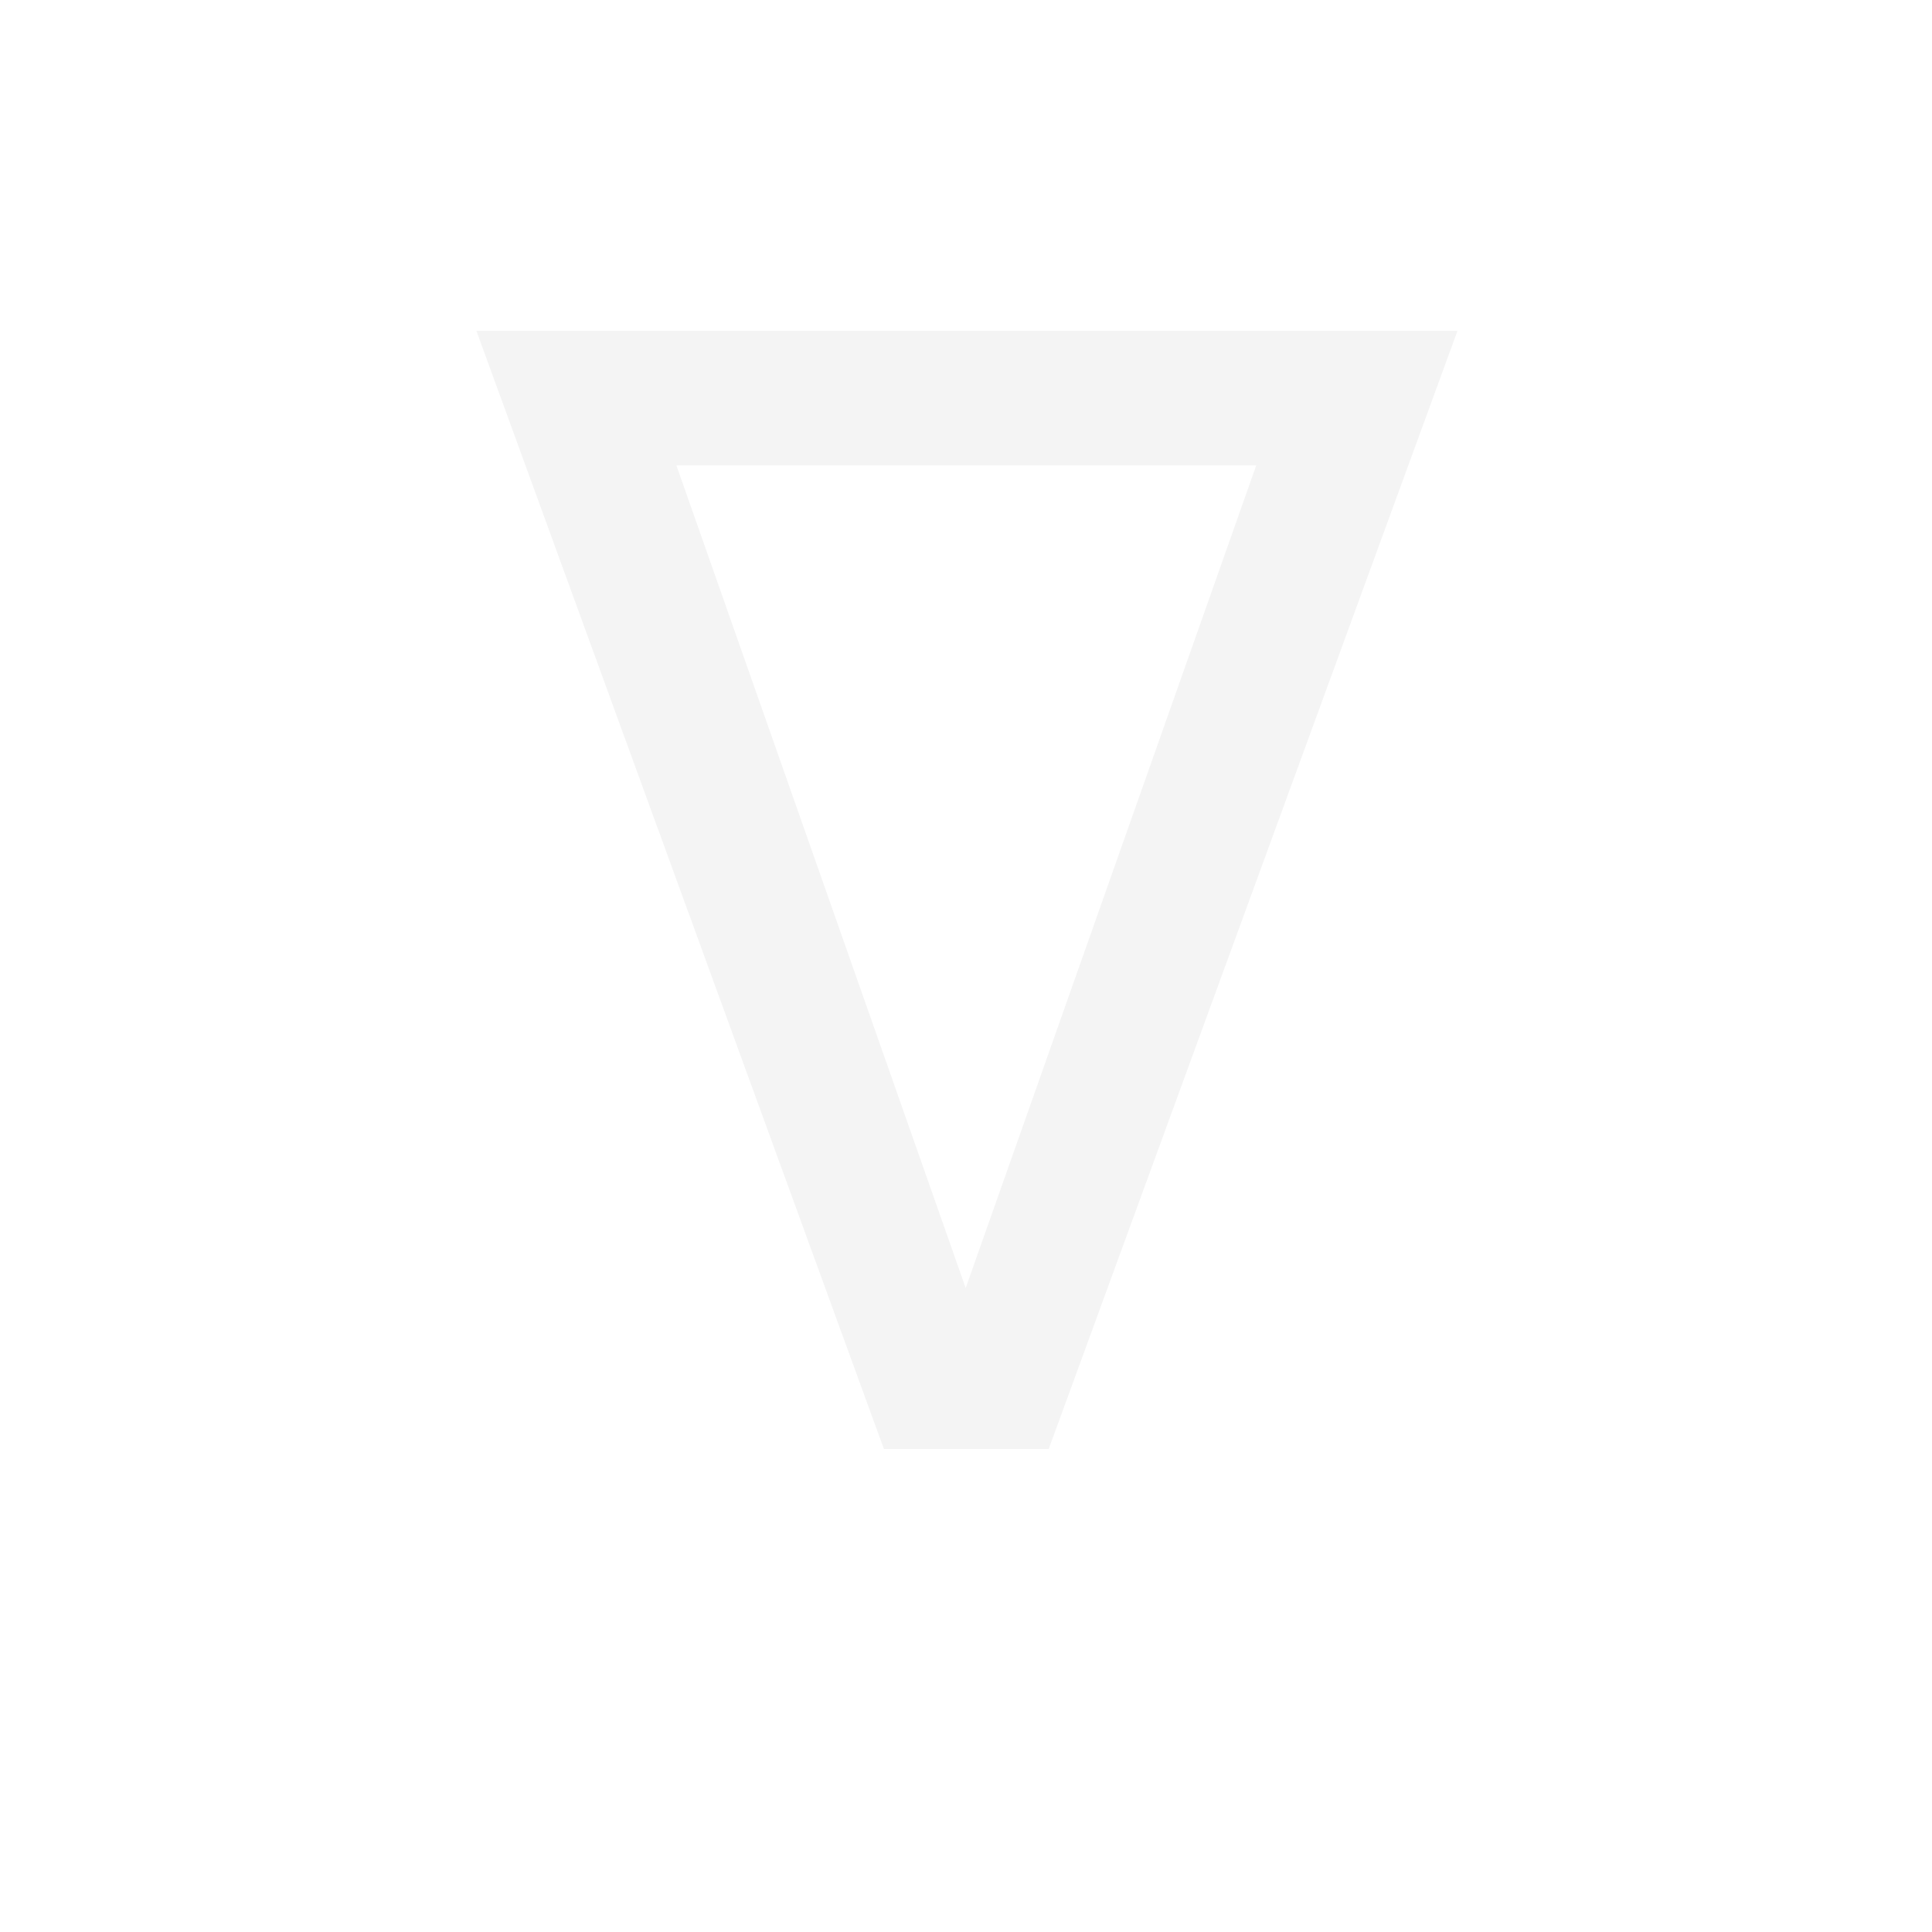
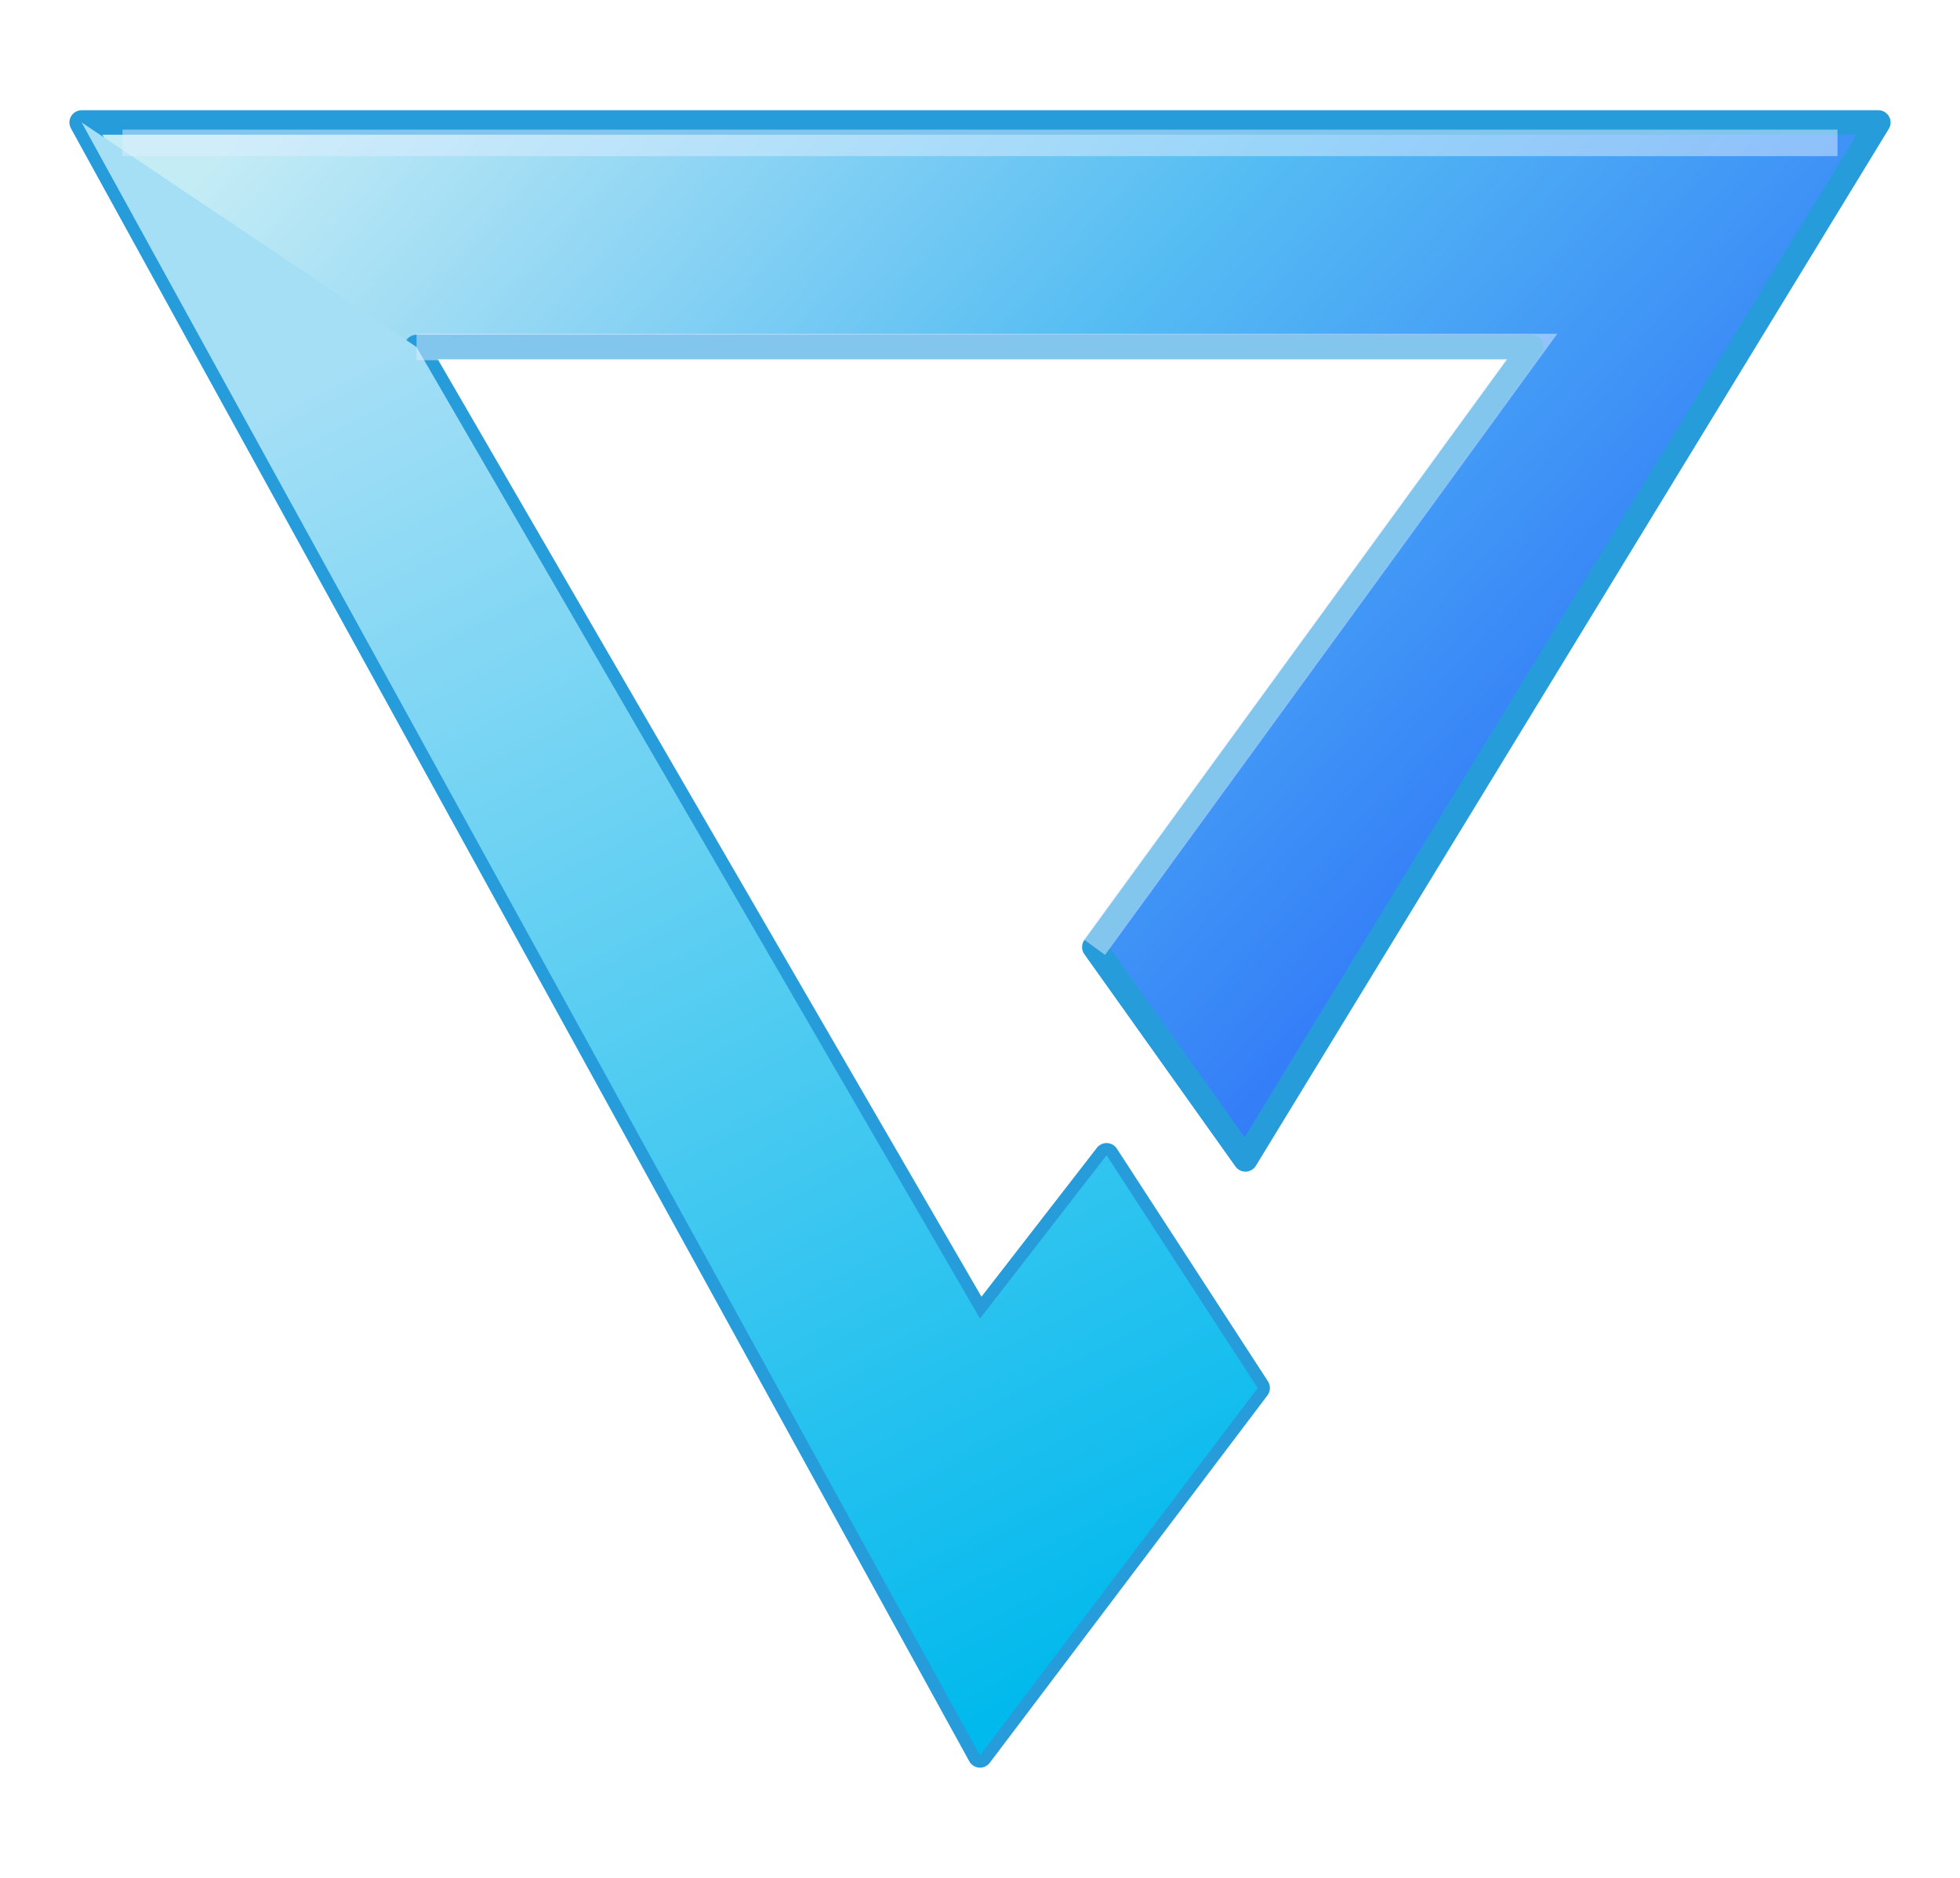
- <svg xmlns="http://www.w3.org/2000/svg" viewBox="0 0 24 24">
-   <text x="12" y="18" font-family="JetBrains Mono, monospace" font-size="20" font-weight="500" fill="#f4f4f4" text-anchor="middle">∇</text>
+ <svg xmlns="http://www.w3.org/2000/svg" viewBox="0 0 48 46" fill="none">
+   <defs>
+     <linearGradient id="kernspace" x1="6" y1="3" x2="37" y2="31" gradientUnits="userSpaceOnUse">
+       <stop stop-color="#c4ecf5" />
+       <stop offset=".45" stop-color="#56bdf3" />
+       <stop offset="1" stop-color="#2461fa" />
+     </linearGradient>
+     <linearGradient id="kernel" x1="8" y1="9" x2="25" y2="42" gradientUnits="userSpaceOnUse">
+       <stop stop-color="#a5dff6" />
+       <stop offset="1" stop-color="#00b9ed" />
+     </linearGradient>
+   </defs>
+   <path d="M2 3h44L30.5 28.4l-3.7-5.2L37.5 8.5H10.2L24 32.3l3.1-4 3.7 5.7L24 43 2 3Z" fill="url(#kernspace)" stroke="#279cdb" stroke-width=".6" stroke-linejoin="round" />
+   <path d="m2 3 22 40 6.8-9-3.7-5.7-3.1 4L10.2 8.5Z" fill="url(#kernel)" />
+   <path d="M3 3.5h42M10.2 8.5h27.3L26.8 23.2" stroke="#deefff" stroke-opacity=".5" stroke-width=".65" />
</svg>
